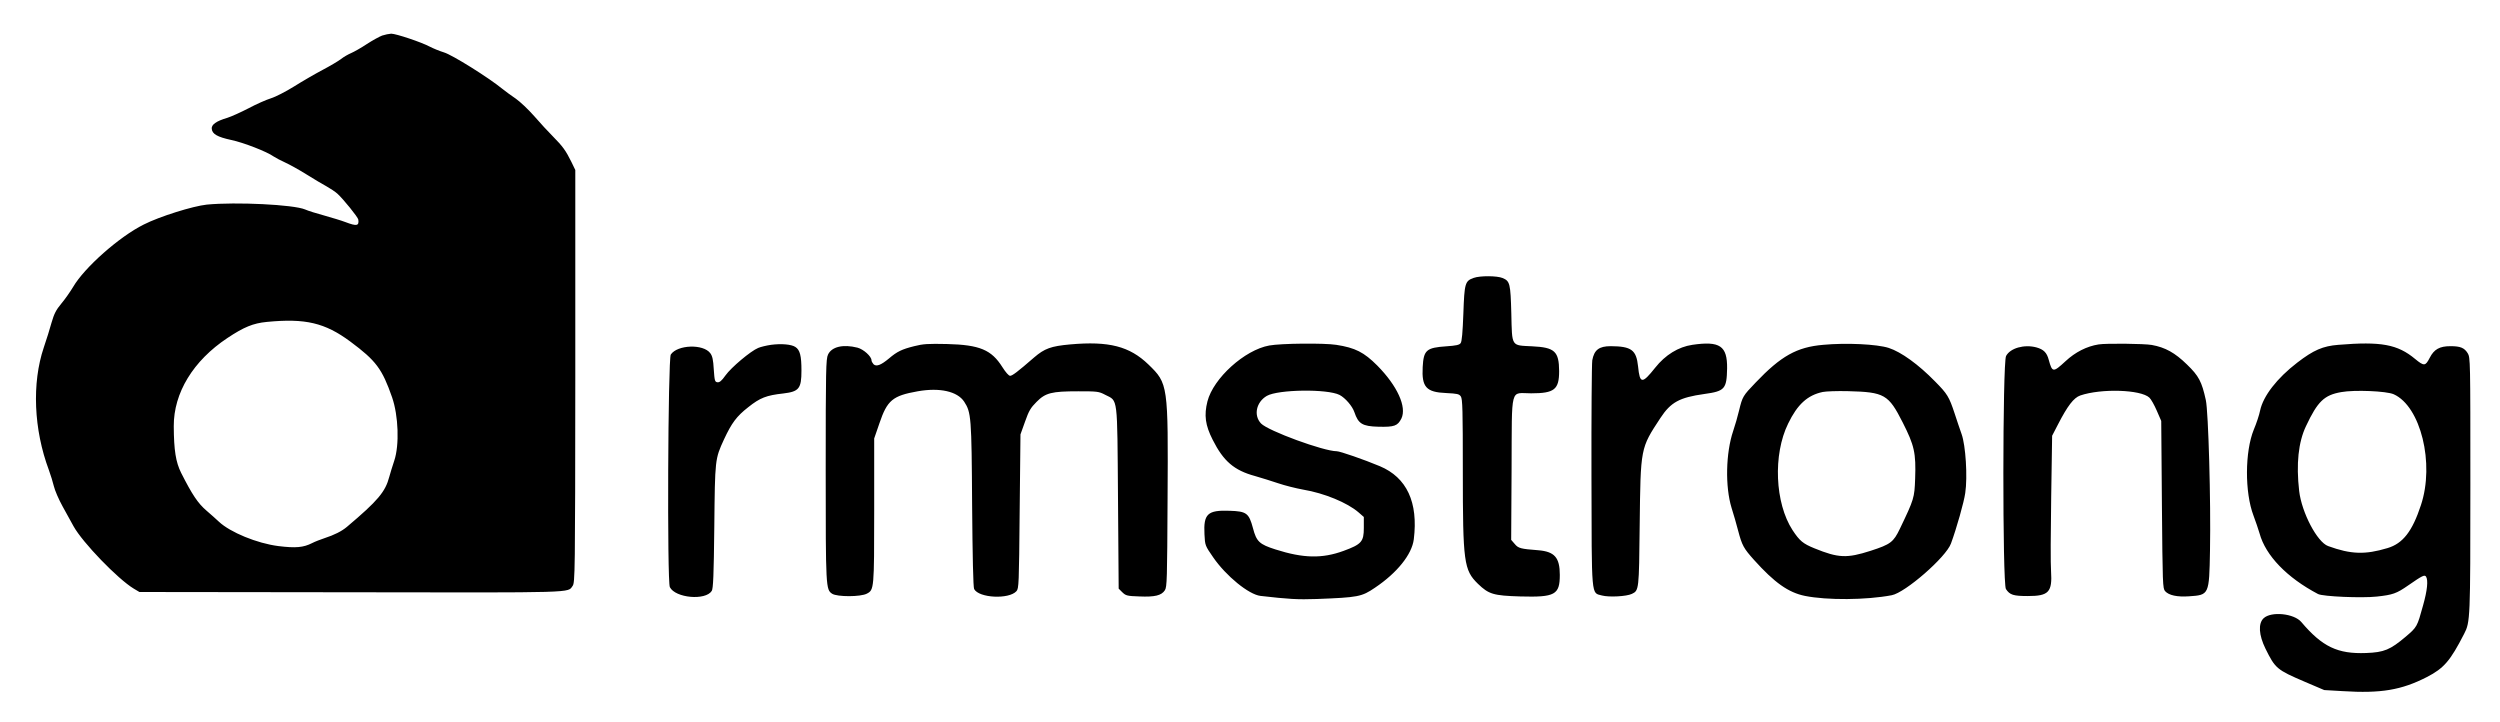
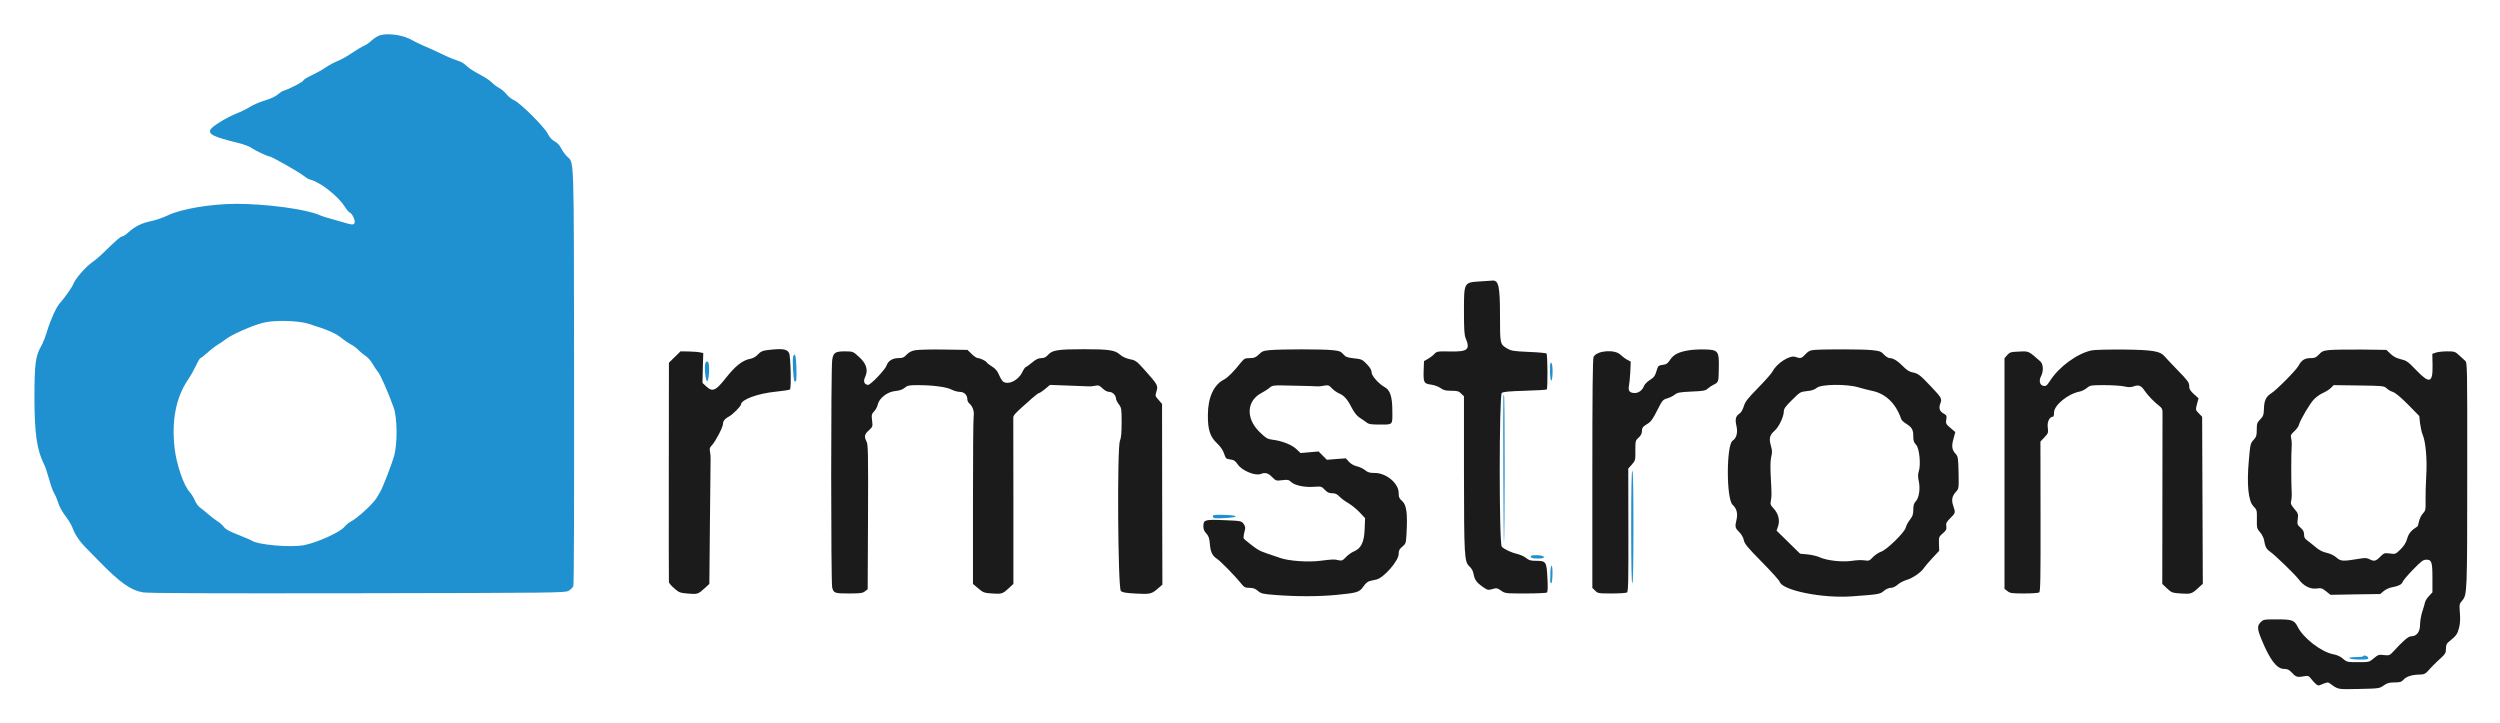
- <svg xmlns="http://www.w3.org/2000/svg" viewBox="0 0 1856 536">
-   <path d="M 283.7 26.4 C 281.6 27.2, 276.5 30, 272.2 32.8 C 268 35.6, 262.8 38.5, 260.7 39.4 C 258.6 40.3, 255.2 42.2, 253.2 43.8 C 251.1 45.4, 245 49, 239.5 51.9 C 234 54.8, 224.5 60.3, 218.3 64.2 C 212.2 68, 204.4 72, 201.1 73 C 197.8 74, 190.3 77.3, 184.5 80.4 C 178.7 83.4, 171.6 86.6, 168.7 87.5 C 160.6 89.9, 156.8 92.5, 157.2 95.7 C 157.6 99.5, 161.4 101.7, 171.6 103.9 C 180.7 105.8, 198.2 112.6, 203.2 116.2 C 204.7 117.2, 208.5 119.2, 211.6 120.6 C 214.7 122, 221.8 125.9, 227.4 129.4 C 232.9 132.9, 239.8 136.9, 242.5 138.4 C 245.2 139.9, 248.8 142.3, 250.5 143.8 C 254.9 147.8, 265.8 161.3, 266 163 C 266.7 167.7, 264.9 168.1, 256.5 164.9 C 253.4 163.7, 246.3 161.6, 240.7 160 C 235.1 158.5, 228.7 156.5, 226.5 155.5 C 218 151.9, 175.4 149.8, 153.5 151.9 C 143.2 153, 118.5 160.7, 106.7 166.7 C 88.6 175.7, 62.7 198.6, 54.3 213 C 52.2 216.5, 48.3 222.1, 45.6 225.3 C 41.6 230.1, 40.2 232.9, 38.3 239.4 C 37.1 243.8, 34.5 252.2, 32.5 258 C 23.6 284.4, 25 318.8, 36.3 349 C 37.6 352.6, 39.3 358, 40 361 C 40.7 364, 43.6 370.8, 46.5 376 C 49.4 381.2, 53 387.8, 54.6 390.7 C 61.3 402.8, 87.5 429.9, 99.3 437 L 103.5 439.5 261 439.7 C 429.6 440, 421.3 440.2, 425.1 435 C 426.9 432.6, 427 426.1, 427.1 279.3 L 427.1 126.2 424.1 120 C 420 111.7, 417.7 108.6, 410.6 101.4 C 407.2 98, 400.9 91.2, 396.5 86.1 C 392.1 81.1, 386 75.4, 383 73.3 C 380 71.3, 375.5 68, 373 66 C 362.6 57.5, 335.7 40.7, 329.6 38.9 C 326.3 37.9, 321.5 35.9, 319 34.6 C 312.8 31.3, 294 25, 290.4 25 C 288.8 25.1, 285.8 25.7, 283.7 26.4 M 1094.1 206.3 C 1087.6 208.6, 1087.2 210.2, 1086.4 232.8 C 1085.9 246.5, 1085.3 253.6, 1084.4 254.7 C 1083.5 256.1, 1081 256.6, 1073.8 257.1 C 1058.9 258.1, 1056.9 259.9, 1056.2 272.5 C 1055.4 287.4, 1058.8 291.2, 1073.7 291.8 C 1081.8 292.2, 1083.3 292.5, 1084.5 294.3 C 1085.8 296.1, 1086 304.5, 1086 350 C 1086 417.6, 1086.8 423.2, 1097.2 433.4 C 1105.3 441.2, 1108.7 442.2, 1128.7 442.8 C 1154.5 443.5, 1158 441.6, 1158 426.8 C 1158 413.9, 1154.1 409.5, 1142 408.5 C 1129 407.5, 1127.2 407.1, 1124.5 403.8 L 1121.9 400.8 1122.2 347.8 C 1122.5 285.6, 1120.9 292, 1136.7 292 C 1154 292, 1157.5 289.2, 1157.5 275.5 C 1157.4 260.8, 1154.2 257.9, 1137.5 257.1 C 1121.7 256.3, 1122.6 257.8, 1122 232.7 C 1121.4 210.4, 1121 208.7, 1115.5 206.4 C 1111.4 204.7, 1098.9 204.6, 1094.1 206.3 M 198 239 C 187.9 240, 181.1 242.8, 168.9 250.9 C 143.4 267.8, 128.9 291.7, 129 316.4 C 129.1 334.3, 130.5 343.1, 134.5 351.1 C 142.7 367.3, 146.9 373.6, 153.3 379.1 C 156.7 382, 160.8 385.7, 162.5 387.3 C 170.9 395.2, 190.9 403.4, 206.6 405.4 C 219.5 407, 225.2 406.5, 231.7 403.2 C 233.8 402.1, 238 400.5, 241 399.5 C 248.1 397.2, 253.7 394.4, 257.6 391.1 C 280.6 371.7, 286.1 365.1, 289 354 C 289.7 351.5, 291.3 346.1, 292.7 342 C 296.6 330.4, 295.8 308.6, 291.1 295 C 283.7 273.8, 279.2 267.8, 260.1 253.6 C 241.2 239.6, 226.7 236.2, 198 239 M 572.4 256 C 569 256.5, 564.8 257.5, 562.9 258.3 C 557.3 260.6, 542.8 272.8, 538.6 278.7 C 535.7 282.8, 534.2 284, 532.6 283.8 C 530.7 283.5, 530.5 282.7, 529.9 274.2 C 529.5 267.1, 528.9 264.3, 527.3 262.2 C 522.1 255.2, 502.9 255.9, 498 263.2 C 495.9 266.3, 495.2 432, 497.3 435.9 C 501.4 444, 523.8 446, 528.4 438.7 C 529.5 436.9, 529.9 427.2, 530.3 391 C 530.8 340.8, 530.8 340.8, 537.5 326.2 C 543.2 314, 546.8 309.1, 555.5 302.3 C 564.3 295.3, 568.9 293.5, 581.6 292.1 C 593.2 290.7, 595 288.5, 595 275.1 C 595 264.1, 593.9 259.8, 590.5 257.6 C 587.5 255.6, 580 255, 572.4 256 M 678.7 257 C 669.5 259.3, 666 261, 660 266.1 C 654 271.1, 650.6 272.4, 648.5 270.4 C 647.7 269.5, 647 268.2, 647 267.5 C 647 264.6, 641.1 259.3, 636.6 258.1 C 625.9 255.4, 617.4 257.4, 614.7 263.3 C 613.2 266.5, 613 274.2, 613 349.2 C 613 436.5, 613.1 437.7, 617.8 440.8 C 621.5 443.2, 639 443.2, 643.6 440.7 C 648.9 437.9, 649 437.2, 649 379.1 L 649 325.5 652.9 314.2 C 658.7 297.1, 662.7 293.8, 681.3 290.5 C 697.6 287.6, 710.7 290.5, 715.8 298.2 C 721 306.2, 721.3 309.5, 721.7 374.9 C 722 412.9, 722.5 436.1, 723.2 437.3 C 726.7 444, 749 445.1, 754.6 438.9 C 756.4 436.9, 756.5 434, 757 379.6 L 757.6 322.5 761 313 C 763.8 305, 765.2 302.7, 769.5 298.4 C 776.2 291.6, 780.7 290.5, 800.5 290.5 C 814.6 290.5, 815.8 290.6, 820.5 293.1 C 830.1 298, 829.4 292.9, 830 369.7 L 830.5 437 833.2 439.7 C 835.8 442.2, 836.7 442.5, 845.9 442.8 C 857.3 443.3, 862.3 442.1, 864.8 438.2 C 866.4 435.8, 866.5 430, 866.8 370.8 C 867.3 285.3, 867.2 284.8, 852.6 270.6 C 838.6 257.1, 823.3 253.1, 794.4 255.7 C 780.2 257, 775.5 258.7, 767.7 265.4 C 755.4 276.1, 751.5 279, 749.9 279 C 748.9 279, 746.6 276.4, 744.2 272.6 C 736.1 259.7, 727.4 256, 703 255.4 C 688.9 255.1, 685.4 255.3, 678.7 257 M 942.3 256.5 C 924 259.8, 900.8 280.8, 896.4 298 C 893.8 308.3, 894.8 315.7, 900.3 326.5 C 908.3 342.4, 916.2 349.2, 931.7 353.4 C 936.5 354.8, 944.3 357.2, 949 358.8 C 953.7 360.4, 962 362.5, 967.5 363.5 C 983.1 366.1, 1000.3 373.2, 1008.6 380.4 L 1012.5 383.8 1012.5 392 C 1012.5 402.1, 1010.8 404.1, 997.4 409 C 981.5 414.8, 967.6 414.5, 946.9 407.9 C 935 404.1, 932.8 402.1, 930.2 392.1 C 927.2 380.9, 925.4 379.6, 912.9 379.2 C 896.5 378.6, 893.4 381.5, 894.2 396.7 C 894.6 405, 894.7 405.1, 900.7 413.8 C 910.2 427.6, 927.1 441.4, 935.8 442.4 C 956.7 444.8, 963.2 445.2, 977.6 444.7 C 1008.3 443.5, 1010.8 443.1, 1020.8 436.3 C 1037.2 425.3, 1048.2 411.6, 1049.6 400.4 C 1053 372.9, 1044.4 354.5, 1024.4 346.1 C 1012.7 341.2, 994.8 335, 992.4 335 C 982.7 335, 941.5 319.9, 936.2 314.4 C 930.5 308.4, 932.6 298.5, 940.5 293.9 C 948.9 289.1, 985.4 288.6, 994.5 293.2 C 998.7 295.4, 1004 301.5, 1005.5 306 C 1008.4 314.6, 1011.4 316.5, 1023.3 316.8 C 1035.2 317.1, 1037.6 316.2, 1040.4 310.7 C 1044.5 302.1, 1037.4 286.5, 1022.5 271.4 C 1012.6 261.5, 1006.2 258.2, 992 256 C 982.9 254.6, 951 254.9, 942.3 256.5 M 1256.4 256 C 1246.1 257.5, 1236.3 263.5, 1228.8 273 C 1219.1 285.2, 1217.4 285.1, 1216.1 272 C 1214.8 259.8, 1211.2 257.1, 1195.8 257 C 1187.1 257, 1183.5 259.8, 1182.1 267.5 C 1181.7 270.2, 1181.4 308.9, 1181.5 353.5 C 1181.7 445.2, 1181.2 439.9, 1189.3 442.1 C 1194.6 443.5, 1207.5 442.8, 1211.5 440.9 C 1216.8 438.4, 1216.8 437.9, 1217.3 390 C 1218 332, 1217.8 333, 1232.7 310.3 C 1240.4 298.6, 1246.8 295.1, 1265.3 292.5 C 1280.5 290.4, 1281.9 288.8, 1282.2 273.5 C 1282.4 256.8, 1276.9 253, 1256.4 256 M 1353.5 256 C 1333.9 257.7, 1322.2 264.3, 1303.4 284 C 1293.9 293.9, 1293.6 294.4, 1291.1 304.7 C 1290.1 309, 1288.1 315.9, 1286.7 320 C 1281.2 336.3, 1280.7 361.3, 1285.5 377 C 1287 381.7, 1289.2 389.3, 1290.4 394 C 1293.3 405, 1294.5 407.1, 1302.2 415.7 C 1317.4 432.6, 1327.7 439.9, 1340 442.4 C 1356.4 445.7, 1385.5 445.5, 1404.4 441.9 C 1414.5 440, 1444.8 413.6, 1448.4 403.5 C 1452.6 392.1, 1458.1 372.6, 1459 366 C 1460.8 354, 1459.3 330.6, 1456.3 322.3 C 1455 318.6, 1452.6 311.6, 1451.1 306.9 C 1447 294.5, 1445.7 292.4, 1436.6 283.2 C 1424.2 270.5, 1411.4 261.3, 1402.2 258.3 C 1393.5 255.5, 1370.7 254.4, 1353.5 256 M 1558 255.7 C 1549.2 257.1, 1540.7 261.4, 1533.4 268.2 C 1524.2 276.7, 1523.6 276.6, 1521 267.2 C 1519.6 261.8, 1517.2 259.4, 1511.8 257.9 C 1502.8 255.5, 1492.4 258.4, 1489.3 264.3 C 1486.7 269.3, 1486.6 433.2, 1489.2 437.3 C 1492.1 441.7, 1494.7 442.5, 1505.5 442.5 C 1521 442.5, 1523.7 439.6, 1522.7 424 C 1522.3 419.3, 1522.4 394.8, 1522.8 369.5 L 1523.5 323.5 1527.9 315 C 1534.9 301.4, 1539.5 295.3, 1544.4 293.6 C 1559.9 288.3, 1589.3 289.2, 1595.7 295.2 C 1596.9 296.3, 1599.4 300.7, 1601.2 304.9 L 1604.5 312.5 1605 374.6 C 1605.5 434, 1605.6 436.9, 1607.4 438.9 C 1610.2 442, 1616.4 443.3, 1625.1 442.7 C 1640.1 441.7, 1640.1 441.7, 1640.7 408.7 C 1641.4 372.3, 1639.5 305.4, 1637.6 297 C 1634.6 283.3, 1632.4 279.1, 1623.6 270.6 C 1614.7 261.9, 1607.5 257.9, 1597.5 256.1 C 1592 255.1, 1563.6 254.8, 1558 255.7 M 1736 256 C 1724.5 256.9, 1717.6 259.9, 1705.5 269.2 C 1690.4 280.8, 1680.2 294, 1677.9 304.8 C 1677.3 307.9, 1675.2 314.3, 1673.2 319 C 1666.6 335.2, 1666.4 365.5, 1673 382.8 C 1674.6 387, 1676.6 393, 1677.5 396 C 1682 412.5, 1697.9 428.9, 1720.9 441 C 1724.5 442.9, 1753.5 444.1, 1764.5 442.9 C 1776.4 441.6, 1779.1 440.7, 1788 434.5 C 1798.4 427.3, 1800 426.5, 1801.1 428.1 C 1802.8 430.8, 1802 438.4, 1798.9 449.4 C 1794.5 465.4, 1794.4 465.5, 1786.1 472.6 C 1774.5 482.4, 1770 484.3, 1756.6 484.8 C 1735.5 485.6, 1724.1 480.2, 1708.5 461.8 C 1703.1 455.4, 1686.1 453.7, 1680.5 459 C 1676.4 462.9, 1676.9 471.4, 1681.9 481.6 C 1689.2 496.3, 1690.2 497.2, 1711.2 506.2 L 1725.5 512.3 1739.3 513.1 C 1767.6 514.9, 1782.9 512.3, 1801.8 502.6 C 1814.4 496.1, 1819.1 490.6, 1829.4 470.5 C 1833.9 461.8, 1834 459.5, 1834 360.1 C 1834 267.3, 1834 265.4, 1832 262.2 C 1829.5 258.2, 1826.6 257, 1819.2 257 C 1811.2 257, 1807.1 259.3, 1803.9 265.5 C 1800.6 271.9, 1799.7 272, 1793 266.5 C 1779.9 255.6, 1767.7 253.4, 1736 256 M 1353.2 291 C 1341.9 293.4, 1334.4 300.2, 1327.5 314.5 C 1316.2 337.5, 1317.7 373.5, 1330.8 393.6 C 1336.1 401.6, 1338.5 403.6, 1347.1 407.1 C 1364.8 414.3, 1371.1 414.6, 1388.8 408.9 C 1403.6 404.1, 1405.7 402.5, 1410.5 392.5 C 1421 370.6, 1421.3 369.6, 1421.8 355.4 C 1422.5 336.2, 1421.2 330.7, 1412.6 313.7 C 1402 292.8, 1399.1 291.1, 1372 290.4 C 1364 290.2, 1355.6 290.5, 1353.2 291 M 1738.1 291.1 C 1725.5 293.3, 1720.6 298, 1712 316.3 C 1706.3 328.2, 1704.6 344.4, 1706.9 364.5 C 1708.8 380.6, 1720.3 402.5, 1728.4 405.4 C 1745.4 411.6, 1755.9 411.9, 1772.5 406.9 C 1783.9 403.5, 1790.9 394.5, 1797.3 375 C 1807.6 344.1, 1797.1 301.7, 1777.1 292.7 C 1771.8 290.3, 1747.9 289.3, 1738.1 291.1" fill="currentColor" fill-rule="evenodd" />
+ <svg xmlns="http://www.w3.org/2000/svg" viewBox="0 0 2220 642">
+   <path d="M 337.8 31.2 C 335.8 31.7, 332.4 33.8, 330.3 35.7 C 328.2 37.7, 325 40, 323 40.8 C 321.1 41.6, 316.3 44.5, 312.3 47.2 C 308.4 49.9, 302.8 53, 300 54.1 C 297.1 55.2, 292.1 57.9, 288.9 60.1 C 285.6 62.3, 280 65.4, 276.5 67 C 272.9 68.6, 269.7 70.6, 269.4 71.5 C 268.8 72.9, 257.3 78.9, 252 80.5 C 250.6 80.9, 248.2 82.5, 246.5 84 C 244.7 85.7, 240.2 87.7, 235 89.3 C 230.3 90.7, 224.4 93.3, 222 94.9 C 219.5 96.5, 213.9 99.3, 209.5 101 C 200.9 104.5, 188.6 112.1, 187 114.9 C 184.7 119.2, 189.5 121.5, 211.4 126.9 C 216.3 128.1, 221.7 130.1, 223.4 131.4 C 226.4 133.6, 237.9 139, 239.6 139 C 241.2 139, 266.6 153.4, 269.8 156.2 C 271.6 157.7, 274.3 159.3, 275.8 159.6 C 284.3 161.7, 300.2 174.1, 306 183.3 C 307.6 185.9, 309.7 188.3, 310.5 188.7 C 312.4 189.4, 315 194.2, 315 196.9 C 315 199.5, 313.3 199.9, 308.5 198.5 C 306.3 197.8, 300.7 196.2, 296 194.9 C 291.3 193.7, 285.7 191.9, 283.5 190.9 C 271.6 185.7, 236.1 181, 210 181 C 186.9 181.1, 160.8 185.5, 148.7 191.4 C 144.7 193.3, 138.3 195.5, 134.5 196.3 C 126 198, 119.9 201, 114.3 206.1 C 111.9 208.3, 109.3 210, 108.4 210 C 107 210, 104 212.6, 90.2 226 C 87.6 228.5, 83.7 231.7, 81.5 233.2 C 76.3 236.8, 67.3 247, 65.4 251.6 C 63.9 255.3, 57.6 264.3, 53.3 269 C 50 272.7, 45.2 283.1, 41.9 293.8 C 40.4 298.9, 38 304.9, 36.6 307.3 C 31.5 316.2, 30.6 323.1, 30.6 353 C 30.6 385.4, 32.8 399.9, 39.4 412.9 C 40.2 414.3, 42 420, 43.6 425.5 C 45.1 431, 47.1 436.6, 48.1 438 C 49 439.4, 50.3 442.3, 51 444.5 C 52.8 450.3, 54.8 453.9, 59.1 459.6 C 61.2 462.4, 63.6 466.5, 64.4 468.7 C 66.4 474.3, 70.3 480.3, 75.3 485.4 C 77.6 487.8, 83.2 493.5, 87.7 498.1 C 106.6 517.4, 116 524.1, 126.8 526 C 131.7 526.8, 182.7 527, 317.5 526.8 C 492.4 526.5, 501.7 526.4, 504.8 524.7 C 506.6 523.7, 508.5 521.8, 509.1 520.4 C 509.7 518.7, 509.9 450.9, 509.8 333.7 C 509.5 129, 510.1 145.9, 503.1 138.5 C 501.5 136.8, 499.3 133.7, 498.2 131.5 C 496.9 128.9, 494.8 126.7, 492.5 125.5 C 490 124.2, 488 121.9, 486.4 118.7 C 483.2 112.5, 461.9 91.3, 456.5 89 C 454.2 88, 451.2 85.6, 449.7 83.6 C 448.1 81.6, 445.2 79.1, 443.2 78.1 C 441.2 77, 438.2 74.8, 436.6 73.1 C 435 71.4, 430 68.2, 425.6 65.9 C 421.1 63.6, 416 60.3, 414.2 58.4 C 412.3 56.5, 409.2 54.6, 406.7 54 C 404.4 53.3, 398.4 50.9, 393.5 48.5 C 388.6 46.1, 381.1 42.7, 377 41 C 372.9 39.2, 368 36.9, 366.2 35.8 C 358.9 31.3, 345.4 29.2, 337.8 31.2 M 233.7 286.6 C 224.3 288.9, 205.2 297.3, 200.1 301.5 C 198.7 302.7, 195.7 304.7, 193.5 306 C 191.3 307.3, 187.1 310.5, 184.2 313.2 C 181.2 315.8, 178.5 318, 178 318 C 177.5 318, 175.7 321, 174 324.8 C 172.2 328.5, 169 334.2, 166.8 337.4 C 156.3 352.8, 152.3 373.5, 155 397.6 C 156.6 412.2, 163.2 431.5, 168.5 437 C 169.8 438.4, 171.8 441.6, 172.9 444.1 C 173.9 446.7, 176.1 449.6, 177.5 450.6 C 179 451.7, 182.3 454.3, 184.9 456.6 C 187.4 458.8, 191.1 461.6, 193 462.8 C 194.9 463.9, 197.5 466.2, 198.7 467.8 C 200.4 470.1, 203.7 471.9, 211.7 475 C 217.6 477.3, 222.9 479.6, 223.5 480 C 228.5 483.8, 258 486.4, 270 484.1 C 281.8 481.8, 302 472.6, 305.8 467.9 C 307.1 466.3, 309.6 464.2, 311.3 463.3 C 317.4 460.2, 331.4 447.3, 334.5 442.1 C 335.6 440.2, 337 437.7, 337.7 436.6 C 340.1 432.6, 348.2 411.4, 350.1 404.5 C 353 393.6, 352.8 370.8, 349.6 362 C 344.8 348.6, 337.7 332.4, 335.5 330 C 334.3 328.6, 332.1 325.4, 330.7 322.8 C 329.2 320.3, 326.6 317.3, 324.8 316.2 C 323 315, 320.1 312.7, 318.5 311 C 316.9 309.2, 313.7 306.9, 311.5 305.8 C 309.3 304.6, 306 302.4, 304.2 300.9 C 298.7 296.1, 291.6 293, 273.6 287.4 C 264.1 284.6, 243.8 284.1, 233.7 286.6 M 704.4 316.3 C 703.4 318.9, 704.5 338.3, 705.6 338.7 C 707.3 339.3, 707.5 337.5, 707.2 325.8 C 706.9 316.1, 705.9 312.6, 704.4 316.3 M 626.4 322.3 C 625.2 325.5, 626.5 338.5, 628 338.5 C 629.4 338.5, 630.3 326.1, 629.2 322.3 C 628.7 320.6, 627.1 320.7, 626.4 322.3 M 1376.9 322.1 C 1375.9 325.1, 1376.4 338, 1377.5 338 C 1378.9 338, 1379.2 323.8, 1377.7 322.4 C 1377.3 322, 1376.9 321.9, 1376.9 322.1 M 1335 351.1 C 1334.6 359.2, 1335.1 481.9, 1335.5 481.8 C 1336.3 481.4, 1336.4 352, 1335.6 351.3 C 1335.3 350.9, 1335 350.9, 1335 351.1 M 1448.5 468 C 1448.5 500.7, 1448.8 518, 1449.5 518 C 1450.2 518, 1450.5 500.7, 1450.5 468 C 1450.5 435.3, 1450.2 418, 1449.5 418 C 1448.8 418, 1448.5 435.3, 1448.5 468 M 1077 458.4 C 1077 460.4, 1078.5 460.6, 1088.5 460 C 1100.8 459.3, 1100 457.6, 1087.3 457.2 C 1078.9 457, 1077 457.2, 1077 458.4 M 1359.7 493.6 C 1358.2 495.1, 1360.5 496, 1365.6 496 C 1370.8 496, 1372.7 494.9, 1369.4 493.6 C 1367.3 492.8, 1360.5 492.8, 1359.7 493.6 M 1376.8 507.4 C 1376.7 510.5, 1376.6 514.1, 1376.6 515.5 C 1376.5 516.9, 1377 518, 1377.5 518 C 1378.7 518, 1379.1 503.2, 1377.9 502.4 C 1377.4 502.1, 1376.9 504.4, 1376.8 507.4 M 2098.6 582.7 C 2098.2 583.2, 2095.3 583.5, 2092.2 583.5 C 2082.9 583.5, 2085 585.5, 2094.5 585.7 C 2100.9 585.8, 2103 585.5, 2103 584.5 C 2103 583.8, 2102.3 582.9, 2101.4 582.6 C 2099.4 581.8, 2099.5 581.8, 2098.6 582.7" fill="#1f90d0" fill-rule="evenodd" />
+   <path d="M 1314.2 249.9 C 1299.9 250.8, 1300 250.6, 1300 276.4 C 1300 292.2, 1300.3 297.6, 1301.5 300.3 C 1305.7 310.3, 1303.4 312.4, 1288.2 312.1 C 1276.4 311.9, 1275.9 312, 1273.7 314.3 C 1272.5 315.7, 1269.9 317.6, 1268 318.7 L 1264.5 320.7 1264.2 329.4 C 1263.9 339.8, 1264.4 340.7, 1271.1 341.6 C 1273.8 342, 1277.4 343.3, 1279.2 344.6 C 1281.8 346.5, 1283.6 347, 1288.7 347 C 1294.2 347, 1295.5 347.4, 1297.5 349.5 L 1300 351.9 1300 419.2 C 1300.1 494.3, 1300.3 498.9, 1304.9 503 C 1306.8 504.7, 1308.1 507.2, 1308.5 509.6 C 1309.5 514.9, 1311.2 517.3, 1316.6 521.1 C 1321 524.1, 1321.4 524.2, 1325.2 523.1 C 1328.9 522, 1329.5 522.1, 1332.9 524.4 C 1336.5 527, 1336.9 527, 1354.6 527 C 1364.4 527, 1373 526.6, 1373.6 526.2 C 1374.4 525.7, 1374.6 521.8, 1374.1 513.2 C 1373.4 498.7, 1372.9 498, 1363.9 498 C 1359.3 498, 1357.6 497.5, 1355.2 495.5 C 1353.6 494.2, 1350.2 492.6, 1347.6 492 C 1342.3 490.8, 1336 487.9, 1333.6 485.5 C 1331.1 483, 1331.2 350.9, 1333.6 348.9 C 1334.9 347.9, 1340.2 347.4, 1354.1 347 C 1364.4 346.7, 1373.1 346.2, 1373.5 345.8 C 1374.5 344.9, 1374.3 314.9, 1373.3 313.9 C 1372.9 313.5, 1365.7 312.8, 1357.5 312.5 C 1344 311.9, 1342.1 311.6, 1338.3 309.4 C 1332.1 305.8, 1332 305.5, 1332 280.8 C 1332 253.8, 1330.8 248.4, 1324.8 249.2 C 1324.1 249.3, 1319.3 249.6, 1314.2 249.9 M 681.2 310.9 C 677.1 311.4, 675.4 312.2, 673.1 314.7 C 671.3 316.7, 668.8 318.1, 666.4 318.6 C 659.4 319.8, 653 324.9, 644.1 336.2 C 635.5 347.1, 632.6 348.3, 627 343 L 623.8 340 624.1 326.8 L 624.5 313.5 621.5 312.9 C 619.9 312.5, 615.3 312.2, 611.4 312.1 L 604.3 312 599.2 317 L 594 322.1 593.9 418.8 C 593.8 472, 593.9 516.2, 594 517 C 594.1 517.8, 596.2 520.3, 598.8 522.5 C 603 526.2, 603.9 526.5, 610.9 527.1 C 619.5 527.8, 620 527.6, 625.8 522.3 L 629.9 518.5 630.4 465 C 630.7 435.6, 631 409.9, 631 408 C 631.1 406.1, 630.9 403, 630.5 401.2 C 629.9 398.4, 630.2 397.4, 632.3 395.2 C 635.6 391.6, 642 379.3, 642 376.4 C 642 373.8, 643.9 371.6, 647.9 369.5 C 650.6 368.1, 658 360.7, 658 359.2 C 658.2 354.8, 672.8 349.4, 689 347.8 C 695.3 347.2, 700.9 346.3, 701.5 345.8 C 702.8 344.7, 702.1 316.1, 700.7 313.5 C 698.8 309.8, 694.7 309.3, 681.2 310.9 M 812.7 311 C 809.4 311.6, 807.1 312.8, 805.1 314.9 C 802.7 317.5, 801.4 318, 797.7 318 C 792.8 318, 788.6 320.5, 787.4 324.3 C 786.2 328.2, 772.9 342.1, 770.7 341.8 C 767.3 341.3, 766.4 338.6, 768.3 334.6 C 771.1 328.6, 769.4 322.9, 762.9 317 C 757.5 312.1, 757.5 312.1, 750.4 312 C 741.7 312, 740 313.1, 739 319.6 C 737.8 327.1, 737.8 517.9, 739 521.9 C 740.4 526.7, 741.1 527, 754.1 527 C 764.1 527, 766.1 526.7, 768.1 525.1 L 770.5 523.2 770.8 459.1 C 771 403, 770.9 394.7, 769.5 392.1 C 767.2 387.6, 767.6 385.7, 771.6 382.1 C 775 378.9, 775.1 378.7, 774.4 373.4 C 773.8 368.4, 774 367.6, 776.3 365.2 C 777.7 363.7, 779.1 361.1, 779.4 359.4 C 780.6 353.7, 787.8 348, 794.6 347.3 C 798.7 346.9, 801.4 346, 803.3 344.4 C 805.8 342.3, 807.2 342, 814.8 342 C 828.3 342, 840.3 343.6, 844.9 345.9 C 847.1 347.1, 850.5 348, 852.4 348 C 856.2 348, 859 350.8, 859 354.6 C 859 355.8, 859.7 357.3, 860.6 358.1 C 863.7 360.7, 865.3 365.1, 864.6 369.9 C 864.2 372.4, 864 406.9, 864 446.5 L 864 518.5 868.7 522.5 C 873 526.2, 873.9 526.5, 880.8 527 C 889.5 527.6, 890.3 527.4, 895.7 522.4 L 899.9 518.5 899.9 446.5 C 899.9 406.9, 899.8 373.2, 899.8 371.6 C 899.7 368.6, 900.2 368.1, 916.3 353.8 C 919.3 351.1, 922.2 349, 922.7 349 C 923.3 349, 925.7 347.4, 928.1 345.4 L 932.4 341.8 948.9 342.4 C 958 342.7, 966.2 343, 967 343.1 C 967.8 343.2, 970.1 343, 972.2 342.6 C 975.4 341.9, 976.2 342.2, 979.1 344.9 C 981.1 346.9, 983.3 348, 985.1 348 C 988 348, 991 351.1, 991 354 C 991 354.9, 992.1 357.1, 993.5 359 C 995.9 362.2, 996 363.1, 996 375.1 C 996 384.2, 995.6 388.8, 994.5 391.5 C 991.9 397.5, 992.7 522.1, 995.3 524.7 C 996.7 526.1, 999.4 526.6, 1008.8 527.1 C 1021.5 527.8, 1022.7 527.5, 1028.8 522.1 L 1032.2 519.2 1032 438.9 L 1031.9 358.7 1029 355.3 C 1025.6 351.4, 1025.7 351.9, 1027.1 347 C 1028.5 342.4, 1027.6 341, 1016.2 328.3 C 1009.4 320.7, 1008.5 320, 1003.4 319 C 999.8 318.2, 996.7 316.8, 994.3 314.7 C 990 310.9, 984.5 310.1, 962.5 310.1 C 939.9 310.1, 934.6 310.9, 931 314.8 C 928.8 317.2, 927.3 318, 924.7 318 C 922.1 318, 920 319, 916.4 322 C 913.7 324.2, 911.2 326, 910.8 326 C 910.4 326, 908.9 328.1, 907.6 330.8 C 904 338, 895.2 342.1, 890.7 338.8 C 889.8 338.1, 888.2 335.4, 887.1 332.8 C 885.7 329.4, 883.9 327.3, 880.8 325.4 C 878.4 323.9, 876.3 322.3, 876.2 321.8 C 875.7 320.6, 870.4 318, 868.3 318 C 867.4 318, 864.9 316.4, 862.8 314.3 L 859.1 310.7 838.3 310.4 C 826.9 310.2, 815.4 310.5, 812.7 311 M 1127.8 310.9 C 1122 311.4, 1120.7 311.9, 1117.8 314.8 C 1115 317.5, 1113.6 318, 1109.8 318 C 1105.7 318, 1104.9 318.4, 1102.3 321.5 C 1095.4 330.2, 1090.3 335.3, 1086.8 337.1 C 1077.8 341.7, 1072.6 353.1, 1072.6 368.5 C 1072.5 381.6, 1074.5 387.9, 1080.9 393.8 C 1083.9 396.7, 1086 399.8, 1087 402.8 C 1088.4 407.2, 1088.8 407.5, 1092.5 408 C 1095.7 408.4, 1096.9 409.2, 1099.1 412.4 C 1102.8 417.9, 1114.6 422.8, 1119.5 420.9 C 1123.5 419.3, 1126.1 420, 1129.6 423.6 C 1133.1 427, 1133.3 427.1, 1138.6 426.4 C 1143.5 425.8, 1144.4 426, 1146.5 428 C 1149.7 431, 1158.3 432.9, 1166.6 432.3 C 1173.3 431.8, 1173.6 431.9, 1176.4 434.9 C 1178.7 437.3, 1180.2 438, 1183 438 C 1185.7 438, 1187.3 438.7, 1189.5 441 C 1191.1 442.7, 1194.7 445.3, 1197.5 446.9 C 1200.2 448.5, 1204.7 452.1, 1207.3 454.9 L 1212.2 460.1 1211.8 469.9 C 1211.4 481.4, 1208.7 487, 1202.2 489.7 C 1200.2 490.5, 1197 492.8, 1195.2 494.7 C 1192.3 497.8, 1191.5 498.1, 1188.7 497.5 C 1184.7 496.5, 1183.7 496.6, 1172.2 498 C 1161.4 499.4, 1144.2 498.1, 1136.9 495.5 C 1134.5 494.6, 1129.1 492.8, 1124.9 491.4 C 1117.9 489.1, 1115.8 487.7, 1105.6 479.4 C 1103.8 477.8, 1103.8 477.7, 1105.7 469.5 C 1105.9 468.3, 1105.3 466.3, 1104.2 465 C 1102.3 462.6, 1101.6 462.5, 1086.8 461.9 C 1069.6 461.2, 1068.6 461.6, 1068.6 467.5 C 1068.6 469.9, 1069.4 471.9, 1071.2 473.7 C 1073.2 475.9, 1073.9 477.9, 1074.3 482.5 C 1074.9 490.1, 1076.5 493.5, 1080.4 496 C 1083.5 497.9, 1097 511.7, 1102.3 518.4 C 1104.8 521.5, 1105.8 522, 1109.5 522 C 1112.8 522, 1114.7 522.7, 1117 524.7 C 1120 527.2, 1121.3 527.5, 1133.4 528.4 C 1151.2 529.8, 1171.9 529.8, 1187.4 528.2 C 1205.2 526.5, 1207.3 525.8, 1210.7 520.8 C 1212.5 518.1, 1214.5 516.4, 1216.5 515.9 C 1218.2 515.5, 1220.8 514.9, 1222.3 514.6 C 1228.8 513.1, 1242 498, 1242 492 C 1242 488.9, 1242.6 487.6, 1245.3 485.4 C 1248.4 482.8, 1248.5 482.4, 1249 473.6 C 1250 456.1, 1249 448.5, 1245.3 445.1 C 1242.5 442.6, 1242 441.4, 1242 437.6 C 1242 429.2, 1231 420, 1220.9 420 C 1216.3 420, 1214.6 419.5, 1212.2 417.5 C 1210.6 416.2, 1207.4 414.6, 1205 414.1 C 1202.3 413.5, 1199.7 412, 1197.9 410.1 L 1195.1 407 1186.7 407.6 L 1178.3 408.3 1174.6 404.6 L 1170.9 400.9 1162.9 401.6 L 1154.9 402.3 1151.2 398.8 C 1147.1 394.9, 1138.4 391.5, 1130.2 390.5 C 1125.5 389.9, 1124.3 389.2, 1118.4 383.5 C 1106 371.4, 1107 355.6, 1120.5 348.8 C 1122.7 347.6, 1125.8 345.7, 1127.3 344.4 C 1130.1 342, 1130.3 342, 1149.8 342.5 C 1160.6 342.7, 1170 343, 1170.5 343.1 C 1171 343.2, 1173.4 342.9, 1175.7 342.5 C 1179.5 341.8, 1180.1 342, 1182.7 344.8 C 1184.2 346.4, 1187.1 348.5, 1189 349.3 C 1193.6 351.2, 1196.5 354.5, 1200.4 362.2 C 1202.5 366.2, 1204.9 369.3, 1207.1 370.7 C 1209 371.9, 1211.7 373.8, 1213.2 374.9 C 1215.4 376.7, 1217.3 377, 1224.8 377 C 1237.3 377, 1236.5 377.8, 1236.4 364.7 C 1236.4 352.5, 1234.4 346.4, 1229.8 343.9 C 1224.6 341.1, 1218 333.8, 1218 330.8 C 1218 328.7, 1216.8 326.6, 1213.8 323.4 C 1209.7 319.2, 1209.1 318.9, 1202.4 318.2 C 1196.2 317.5, 1194.9 317, 1192.8 314.5 C 1190.6 312, 1189.3 311.5, 1182.9 310.9 C 1174.3 310, 1137.6 310, 1127.8 310.9 M 1500.1 311 C 1491 312.4, 1486.3 314.7, 1483.2 319.3 C 1480.9 322.8, 1479.8 323.6, 1476.5 324 C 1473.1 324.4, 1472.4 325, 1471.6 327.5 C 1469.8 333.8, 1469 335, 1465 337.5 C 1462.8 338.9, 1460.5 341.2, 1460 342.5 C 1458.5 346.5, 1455.3 349, 1451.6 349 C 1447.2 349, 1445.6 347, 1446.5 342.8 C 1446.9 341, 1447.4 335.4, 1447.7 330.3 L 1448.1 321.1 1445.1 319.5 C 1443.4 318.7, 1440.7 316.6, 1439 315 C 1433.9 310, 1418.1 311.2, 1415.1 316.9 C 1414.3 318.3, 1414 349.6, 1414 420.5 L 1414 522.1 1416.5 524.5 C 1418.8 526.9, 1419.5 527, 1431.2 527 C 1438 527, 1444.1 526.6, 1444.8 526.1 C 1445.9 525.5, 1446.1 514.8, 1446 470.7 L 1445.9 416.1 1449.1 412.5 C 1452.2 409, 1452.3 408.6, 1452.2 400 C 1452.2 391.5, 1452.3 391.1, 1455.1 388.6 C 1457 386.9, 1458 385, 1458 383.2 C 1458 379.8, 1458.7 378.9, 1463.2 376.2 C 1466.1 374.4, 1467.9 371.8, 1471.6 364.4 C 1476.1 355.5, 1476.6 354.9, 1480.4 353.8 C 1482.7 353.2, 1485.7 351.6, 1487.1 350.5 C 1489.4 348.6, 1491.5 348.2, 1502 347.7 C 1512.2 347.3, 1514.5 346.9, 1516.3 345.2 C 1517.5 344.1, 1519.9 342.5, 1521.7 341.6 C 1526.1 339.4, 1526.1 339.4, 1526.3 326.8 C 1526.6 311.7, 1525.8 310.6, 1513.8 310.3 C 1509.3 310.2, 1503.1 310.5, 1500.1 311 M 1611.5 310.7 C 1607.3 311, 1606 311.7, 1603.3 314.5 C 1599.8 318.3, 1598.9 318.6, 1594.2 316.9 C 1589.3 315.2, 1577.9 322.5, 1574.2 329.6 C 1573.3 331.4, 1567.4 338.1, 1561.2 344.4 C 1551.8 354, 1549.7 356.7, 1548.5 360.8 C 1547.5 363.9, 1546.1 366.4, 1544.5 367.4 C 1541.3 369.5, 1540.6 372.4, 1542 378.4 C 1543.3 384.2, 1542 389.1, 1538.6 391.3 C 1532.9 395.1, 1532.9 443.3, 1538.6 448.3 C 1542 451.3, 1543.3 455.8, 1542.1 461.1 C 1540.5 467.8, 1540.7 468.8, 1544.4 472.4 C 1546.5 474.5, 1548 477.3, 1548.5 479.6 C 1549.1 482.9, 1551.7 486, 1564.5 499 C 1572.9 507.5, 1580.1 515.5, 1580.4 516.7 C 1582.8 524.3, 1618.3 531.4, 1643.9 529.6 C 1668.5 527.8, 1669.4 527.7, 1672.9 524.7 C 1674.8 523.1, 1677.3 522, 1679 522 C 1680.8 522, 1683.2 520.9, 1685.2 519.1 C 1687 517.5, 1690.6 515.7, 1693 515 C 1698.1 513.6, 1706 508.3, 1708.5 504.3 C 1709.5 502.9, 1712.9 498.8, 1716.1 495.4 L 1722 489.1 1721.8 482.9 C 1721.6 476.9, 1721.8 476.6, 1725.2 473.6 C 1728.3 471, 1728.7 470, 1728.3 467.3 C 1727.9 464.6, 1728.4 463.6, 1731.9 460.1 C 1736.5 455.6, 1736.6 455.2, 1734.5 449.2 C 1732.7 444, 1733.4 440.5, 1736.9 436.7 C 1739.4 433.9, 1739.5 433.8, 1739.2 419.7 C 1738.9 406.5, 1738.7 405.3, 1736.6 403 C 1733.3 399.4, 1732.8 396.3, 1734.7 389.6 L 1736.3 383.7 1732 380 C 1728 376.6, 1727.7 376.1, 1728.3 372.6 C 1728.8 369.2, 1728.6 368.7, 1725.9 367.2 C 1722.4 365.2, 1721.5 362.5, 1722.9 358.6 C 1724.7 354, 1724.3 353.4, 1714.8 343.3 C 1704.8 332.7, 1703.3 331.6, 1698 330.6 C 1695.6 330.2, 1693 328.5, 1690 325.4 C 1685.1 320.4, 1681.2 318, 1678 318 C 1676.8 318, 1674.6 316.6, 1673 314.9 C 1670.5 312.1, 1669.3 311.7, 1662.3 310.9 C 1654.7 310.1, 1621.5 310, 1611.5 310.7 M 1857.6 311.1 C 1844.8 313.7, 1828.4 325.6, 1820.4 338.2 C 1817.6 342.6, 1816.6 343.3, 1814 342.5 C 1811.2 341.6, 1810.5 337.8, 1812.4 334.2 C 1814.8 329.6, 1814.5 323.4, 1811.8 320.9 C 1801 311.4, 1801.7 311.8, 1792.9 312.2 C 1785.5 312.5, 1784.6 312.8, 1782.4 315.3 L 1780 318.1 1780 420.5 L 1780 522.9 1782.6 524.9 C 1785 526.8, 1786.6 527, 1797.4 527 C 1804 527, 1810.1 526.6, 1810.8 526.1 C 1811.9 525.5, 1812.1 512.5, 1812 458.7 L 1811.9 392.1 1815.5 388.3 C 1818.9 384.7, 1819 384.3, 1818.4 379.4 C 1817.8 374.4, 1820 370, 1823.2 370 C 1823.6 370, 1824 368.3, 1824 366.2 C 1824 359.8, 1836.5 349.6, 1846.8 347.7 C 1848.7 347.3, 1851.5 345.9, 1853.2 344.5 C 1856 342.1, 1856.8 342, 1868.5 342 C 1875.3 342, 1883.3 342.5, 1886.2 343.1 C 1890.1 344, 1892.2 344, 1894.7 343.1 C 1899.1 341.5, 1901.3 342.3, 1904.3 346.8 C 1907 350.9, 1913.3 357.4, 1917.6 360.6 C 1919.8 362.3, 1920.4 363.5, 1920.3 366.6 C 1920.3 368.7, 1920.2 403.8, 1920.2 444.5 L 1920.1 518.5 1924.3 522.5 C 1928.3 526.2, 1928.9 526.5, 1936.3 527 C 1945.6 527.6, 1946.2 527.4, 1951.8 522.3 L 1956.1 518.4 1955.8 444.3 L 1955.5 370.1 1952.6 367.1 C 1949.6 364, 1949.6 364, 1950.9 358.9 L 1952.3 353.7 1948.1 349.9 C 1944.8 346.9, 1944 345.4, 1944 342.7 C 1944 339.7, 1942.7 337.9, 1933.9 328.9 C 1928.4 323.2, 1923 317.5, 1922 316.3 C 1918.3 311.8, 1911.4 310.7, 1886 310.4 C 1873.1 310.3, 1860.3 310.6, 1857.6 311.1 M 2068.9 310.8 C 2063.1 311.4, 2061.9 311.9, 2059.2 314.8 C 2056.7 317.5, 2055.5 318, 2051.8 318 C 2046.6 318, 2043.6 319.9, 2041.1 324.8 C 2039 328.7, 2021.4 346.5, 2016.8 349.3 C 2012.3 352.1, 2010.6 355.6, 2010.4 362.7 C 2010.2 368.5, 2009.8 369.6, 2007.1 372.4 C 2004.3 375.2, 2004 376.2, 2004 381.6 C 2004 386.8, 2003.6 388, 2001.1 390.7 C 1998.4 393.7, 1998.2 394.6, 1997 408.5 C 1995 430.1, 1996.5 444.9, 2001 449.5 C 2004.2 452.8, 2004.2 453.1, 2004.1 461 C 2004 468.7, 2004.1 469.4, 2006.9 472.6 C 2008.6 474.4, 2010.2 477.7, 2010.5 479.7 C 2011.4 485.4, 2012.6 487.6, 2015.6 489.7 C 2019.8 492.5, 2037.9 510, 2041.2 514.4 C 2045.5 520.3, 2051.4 523.3, 2057.1 522.6 C 2061.2 522, 2062.1 522.3, 2065.6 525.1 L 2069.5 528.2 2091.6 527.8 L 2113.6 527.5 2116.7 524.9 C 2118.5 523.4, 2121.6 522, 2123.7 521.6 C 2129.7 520.5, 2132.9 519, 2133.6 516.6 C 2134 515.5, 2138.1 510.6, 2142.8 505.8 C 2150.1 498.3, 2151.8 497, 2154.6 497 C 2159.3 497, 2160 499, 2160 513.4 L 2160 526 2157 529.2 C 2155.3 530.9, 2153.7 533.5, 2153.4 534.9 C 2153.1 536.3, 2152 540.2, 2150.9 543.4 C 2149.9 546.7, 2149 551.8, 2149 554.7 C 2149 561, 2146 565, 2141.3 565 C 2138.6 565, 2134.7 568.3, 2124 579.9 C 2122 581.9, 2121.1 582.2, 2116.9 581.7 C 2112.5 581.1, 2111.7 581.4, 2107.9 584.6 C 2103.8 588, 2103.7 588, 2093.9 588 C 2084.4 588, 2084 587.9, 2080.6 585 C 2078.4 583, 2075.4 581.6, 2072 581 C 2061.4 579, 2045.4 566.7, 2040.4 556.7 C 2037.3 550.6, 2035.5 550, 2021.4 550 C 2010.5 550, 2009.8 550.1, 2007.5 552.5 C 2004.2 555.7, 2004.4 558.6, 2008.2 567.8 C 2015.8 586.2, 2021.8 594, 2028.3 594 C 2031.4 594, 2032.7 594.7, 2035.4 597.5 C 2038.8 601.3, 2040.1 601.6, 2046.2 600.5 C 2049.3 599.9, 2050.1 600.1, 2051.7 602.1 C 2056.1 607.6, 2058.1 609.2, 2059.8 608.5 C 2066.5 605.7, 2067.1 605.6, 2068.8 606.8 C 2076.6 612.4, 2075.1 612.2, 2094.6 611.8 C 2112.5 611.4, 2112.9 611.4, 2116.7 608.7 C 2119.8 606.5, 2121.7 606, 2126.4 606 C 2131.3 606, 2132.4 605.6, 2134.5 603.4 C 2137.1 600.6, 2142.1 599.1, 2148.8 599 C 2152.2 599, 2153.6 598.4, 2155.6 596.3 C 2158.9 592.5, 2163.8 587.6, 2168.3 583.6 C 2171.4 580.7, 2172 579.6, 2172 576.1 C 2172 573.1, 2172.6 571.5, 2174.2 570.2 C 2181.1 564.6, 2182.1 563.3, 2183.5 558 C 2184.6 554.1, 2184.8 550.1, 2184.4 544.5 C 2183.8 536.7, 2183.8 536.3, 2186.6 533.1 C 2190.8 528, 2190.9 526.1, 2190.9 419.3 C 2191 325.2, 2190.9 321.9, 2189.1 320.4 C 2188.1 319.5, 2185.6 317.2, 2183.6 315.4 C 2180.2 312.2, 2179.5 312, 2173.1 312 C 2169.4 312, 2164.9 312.5, 2163.1 313.1 L 2159.9 314.2 2160.1 324.1 C 2160.4 340.2, 2157.5 341.1, 2145.5 328.6 C 2138.3 321.1, 2137 320.2, 2132 319 C 2128.1 318.1, 2125.4 316.7, 2122.8 314.2 L 2119.1 310.7 2097.3 310.4 C 2085.3 310.3, 2072.5 310.5, 2068.9 310.8 M 1613.3 344.4 C 1611.4 346, 1608.7 346.9, 1604.6 347.3 C 1598.8 347.9, 1598.4 348.1, 1591.3 355.2 C 1585.3 361.1, 1584 363, 1584 365.6 C 1584 370, 1579.5 379.4, 1575.9 382.4 C 1571.5 386.2, 1570.7 389.3, 1572.5 395.6 C 1573.8 400, 1573.8 401.8, 1572.9 405.5 C 1572.1 408.6, 1572 414.3, 1572.4 422.8 C 1573.3 438.7, 1573.3 440.7, 1572.5 444.8 C 1571.9 447.7, 1572.2 448.6, 1574.8 451.3 C 1579.1 455.9, 1580.7 461.8, 1579 467.1 L 1577.6 471.2 1588.1 481.5 L 1598.5 491.7 1605 492.3 C 1608.6 492.6, 1613.6 493.8, 1616.2 495 C 1622.8 497.9, 1636.3 499.3, 1644.7 498 C 1648.3 497.4, 1653.2 497.2, 1655.6 497.6 C 1659.6 498.2, 1660.1 498, 1663.2 494.7 C 1665 492.8, 1668.2 490.7, 1670.2 490 C 1675.4 488.4, 1691.5 472.6, 1692.4 468.3 C 1692.8 466.5, 1694.5 463.4, 1696.1 461.4 C 1698.4 458.4, 1699 456.8, 1699 452.7 C 1699 448.9, 1699.5 447.1, 1701.1 445.3 C 1704.1 442.3, 1705.3 433.9, 1703.9 427.4 C 1703.1 423.7, 1703 421.4, 1703.8 418.9 C 1705.9 412.7, 1704.4 398, 1701.5 395 C 1699.5 393, 1699 391.3, 1699 387.6 C 1699 381.6, 1697.9 379.6, 1692.9 376.4 C 1690.7 375.1, 1688.6 373.1, 1688.3 372.2 C 1683.6 358.3, 1674.4 349.4, 1662.1 347 C 1659 346.3, 1653.6 345, 1650.1 343.9 C 1640 340.9, 1617.2 341.1, 1613.3 344.4 M 2069.8 344.5 C 2068.5 345.8, 2065.4 347.8, 2062.9 348.9 C 2060.5 349.9, 2056.8 352.5, 2054.8 354.6 C 2051 358.6, 2042.5 373, 2041.4 377.4 C 2041.1 378.7, 2039.2 381.3, 2037.3 383 C 2034.2 385.9, 2033.9 386.6, 2034.6 389.4 C 2035 391.1, 2035.2 394.3, 2035 396.5 C 2034.5 401.9, 2034.5 430.3, 2035 436.5 C 2035.2 439.3, 2035 442.9, 2034.6 444.6 C 2033.9 447.2, 2034.3 448.2, 2037.4 451.9 C 2040.8 455.9, 2041 456.6, 2040.4 461 C 2039.8 465.5, 2040 466, 2042.9 468.6 C 2045.2 470.6, 2046 472.2, 2046 474.6 C 2046 477, 2046.7 478.4, 2048.6 479.7 C 2050 480.7, 2053.3 483.4, 2056 485.6 C 2059.4 488.6, 2062.4 490.1, 2066.1 490.9 C 2069.3 491.6, 2072.6 493.2, 2074.8 495.1 C 2078.6 498.5, 2080.4 498.6, 2095.4 496.1 C 2100.1 495.3, 2101.9 495.4, 2104.1 496.6 C 2108.2 498.7, 2109.7 498.4, 2113.6 494.4 C 2117.1 491, 2117.4 490.9, 2122.2 491.5 C 2127.1 492.2, 2127.3 492.1, 2131.6 487.9 C 2134.8 484.8, 2136.5 482, 2137.6 478.2 C 2139 473.5, 2141.2 470.9, 2146.8 467.4 C 2147 467.3, 2147.6 465.2, 2148.1 462.8 C 2148.7 460.4, 2150.2 457.3, 2151.6 455.9 C 2153.9 453.4, 2154.1 452.6, 2153.9 444.4 C 2153.8 439.5, 2154.1 429.6, 2154.5 422.5 C 2155.4 408, 2154 392.3, 2151.4 386.2 C 2150.5 384.2, 2149.5 379.5, 2149 375.9 L 2148.3 369.4 2138.4 359.3 C 2132.2 353, 2127.2 348.9, 2125 348.1 C 2123.1 347.5, 2120.5 346, 2119.3 344.8 C 2117 342.7, 2116 342.6, 2094.6 342.3 L 2072.3 342 2069.8 344.5" fill="#1c1b1b" fill-rule="evenodd" />
</svg>
